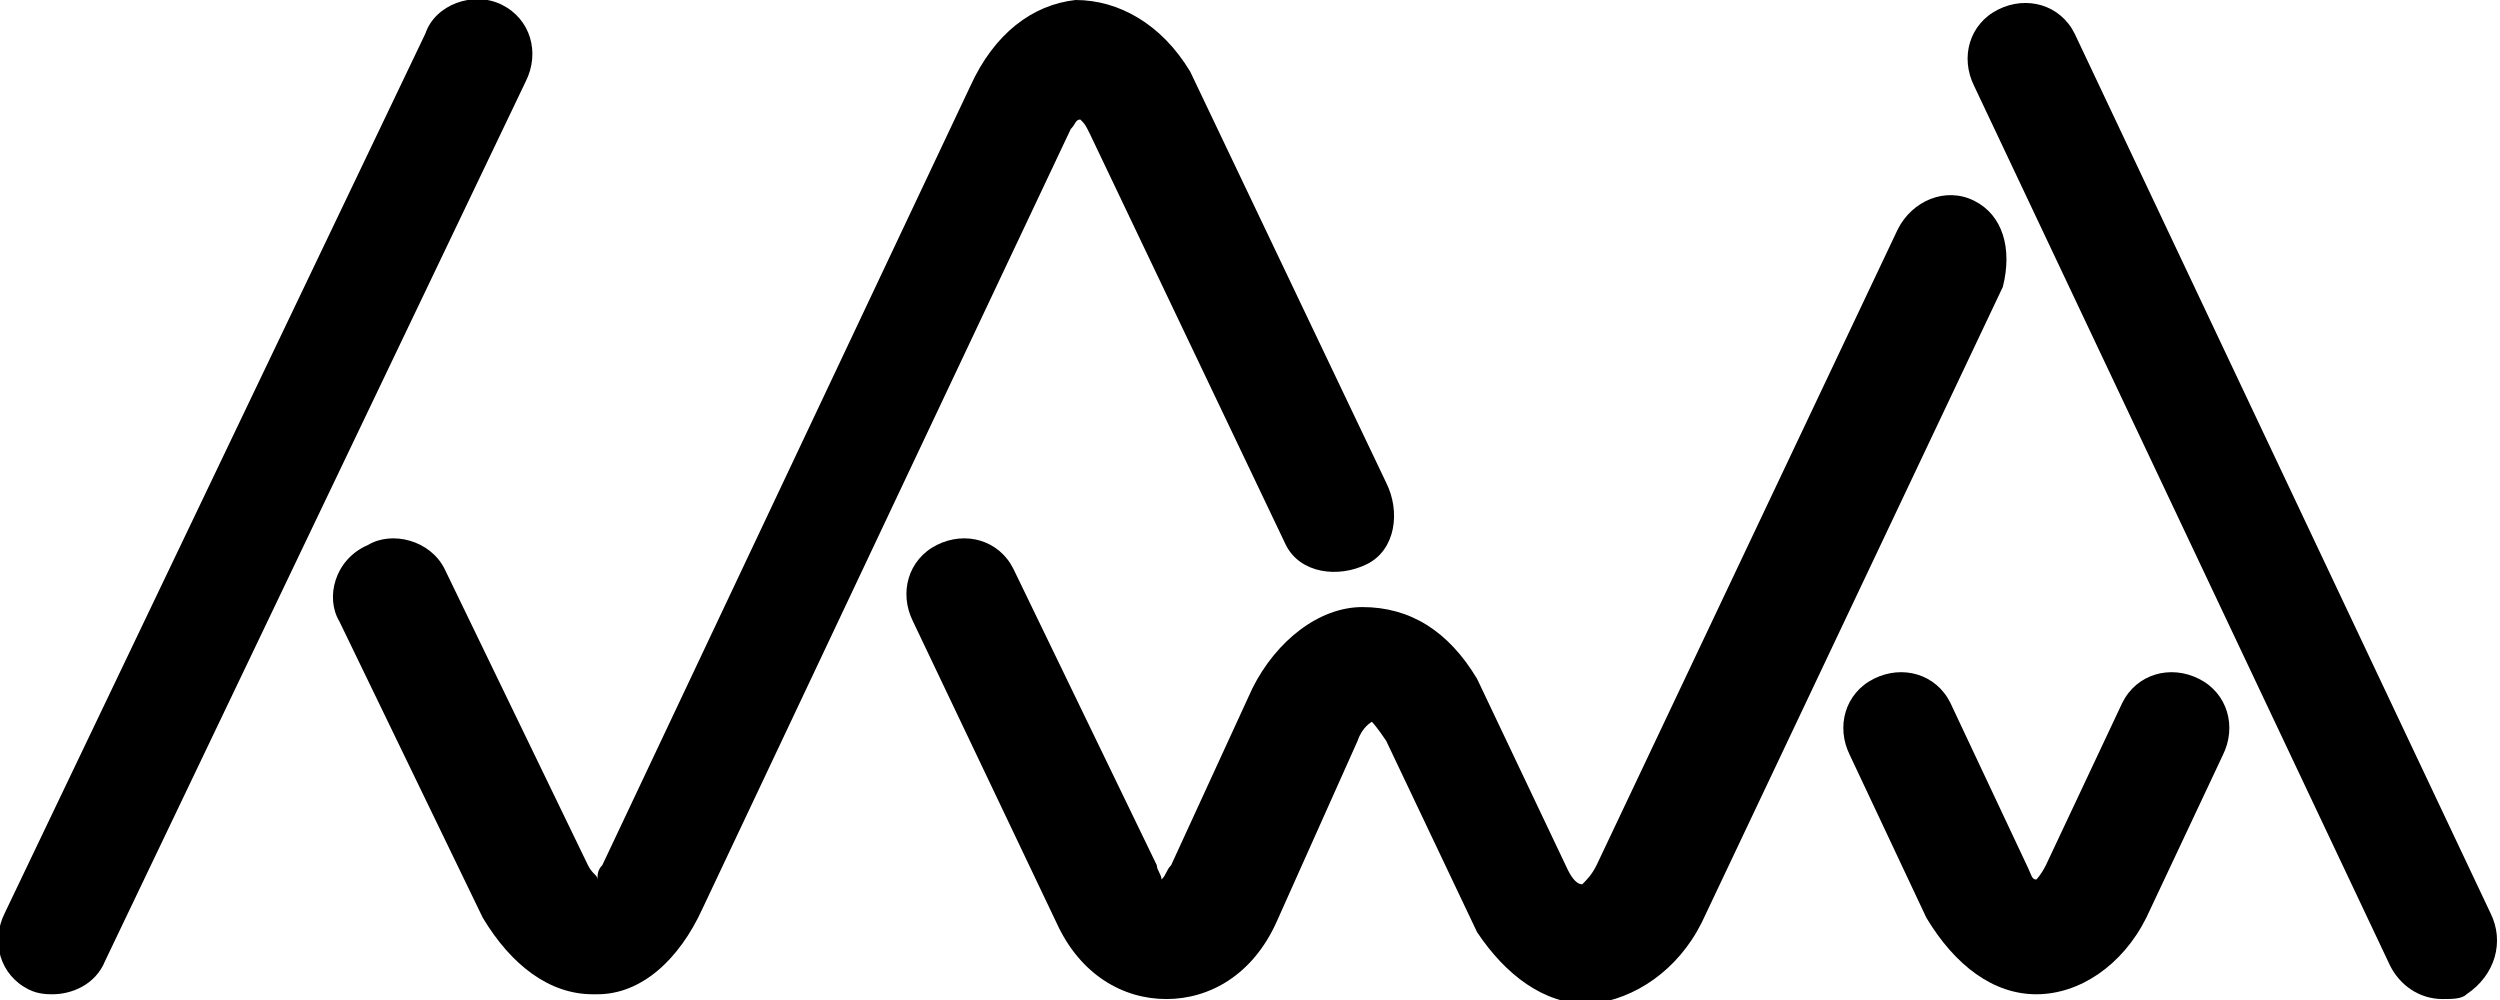
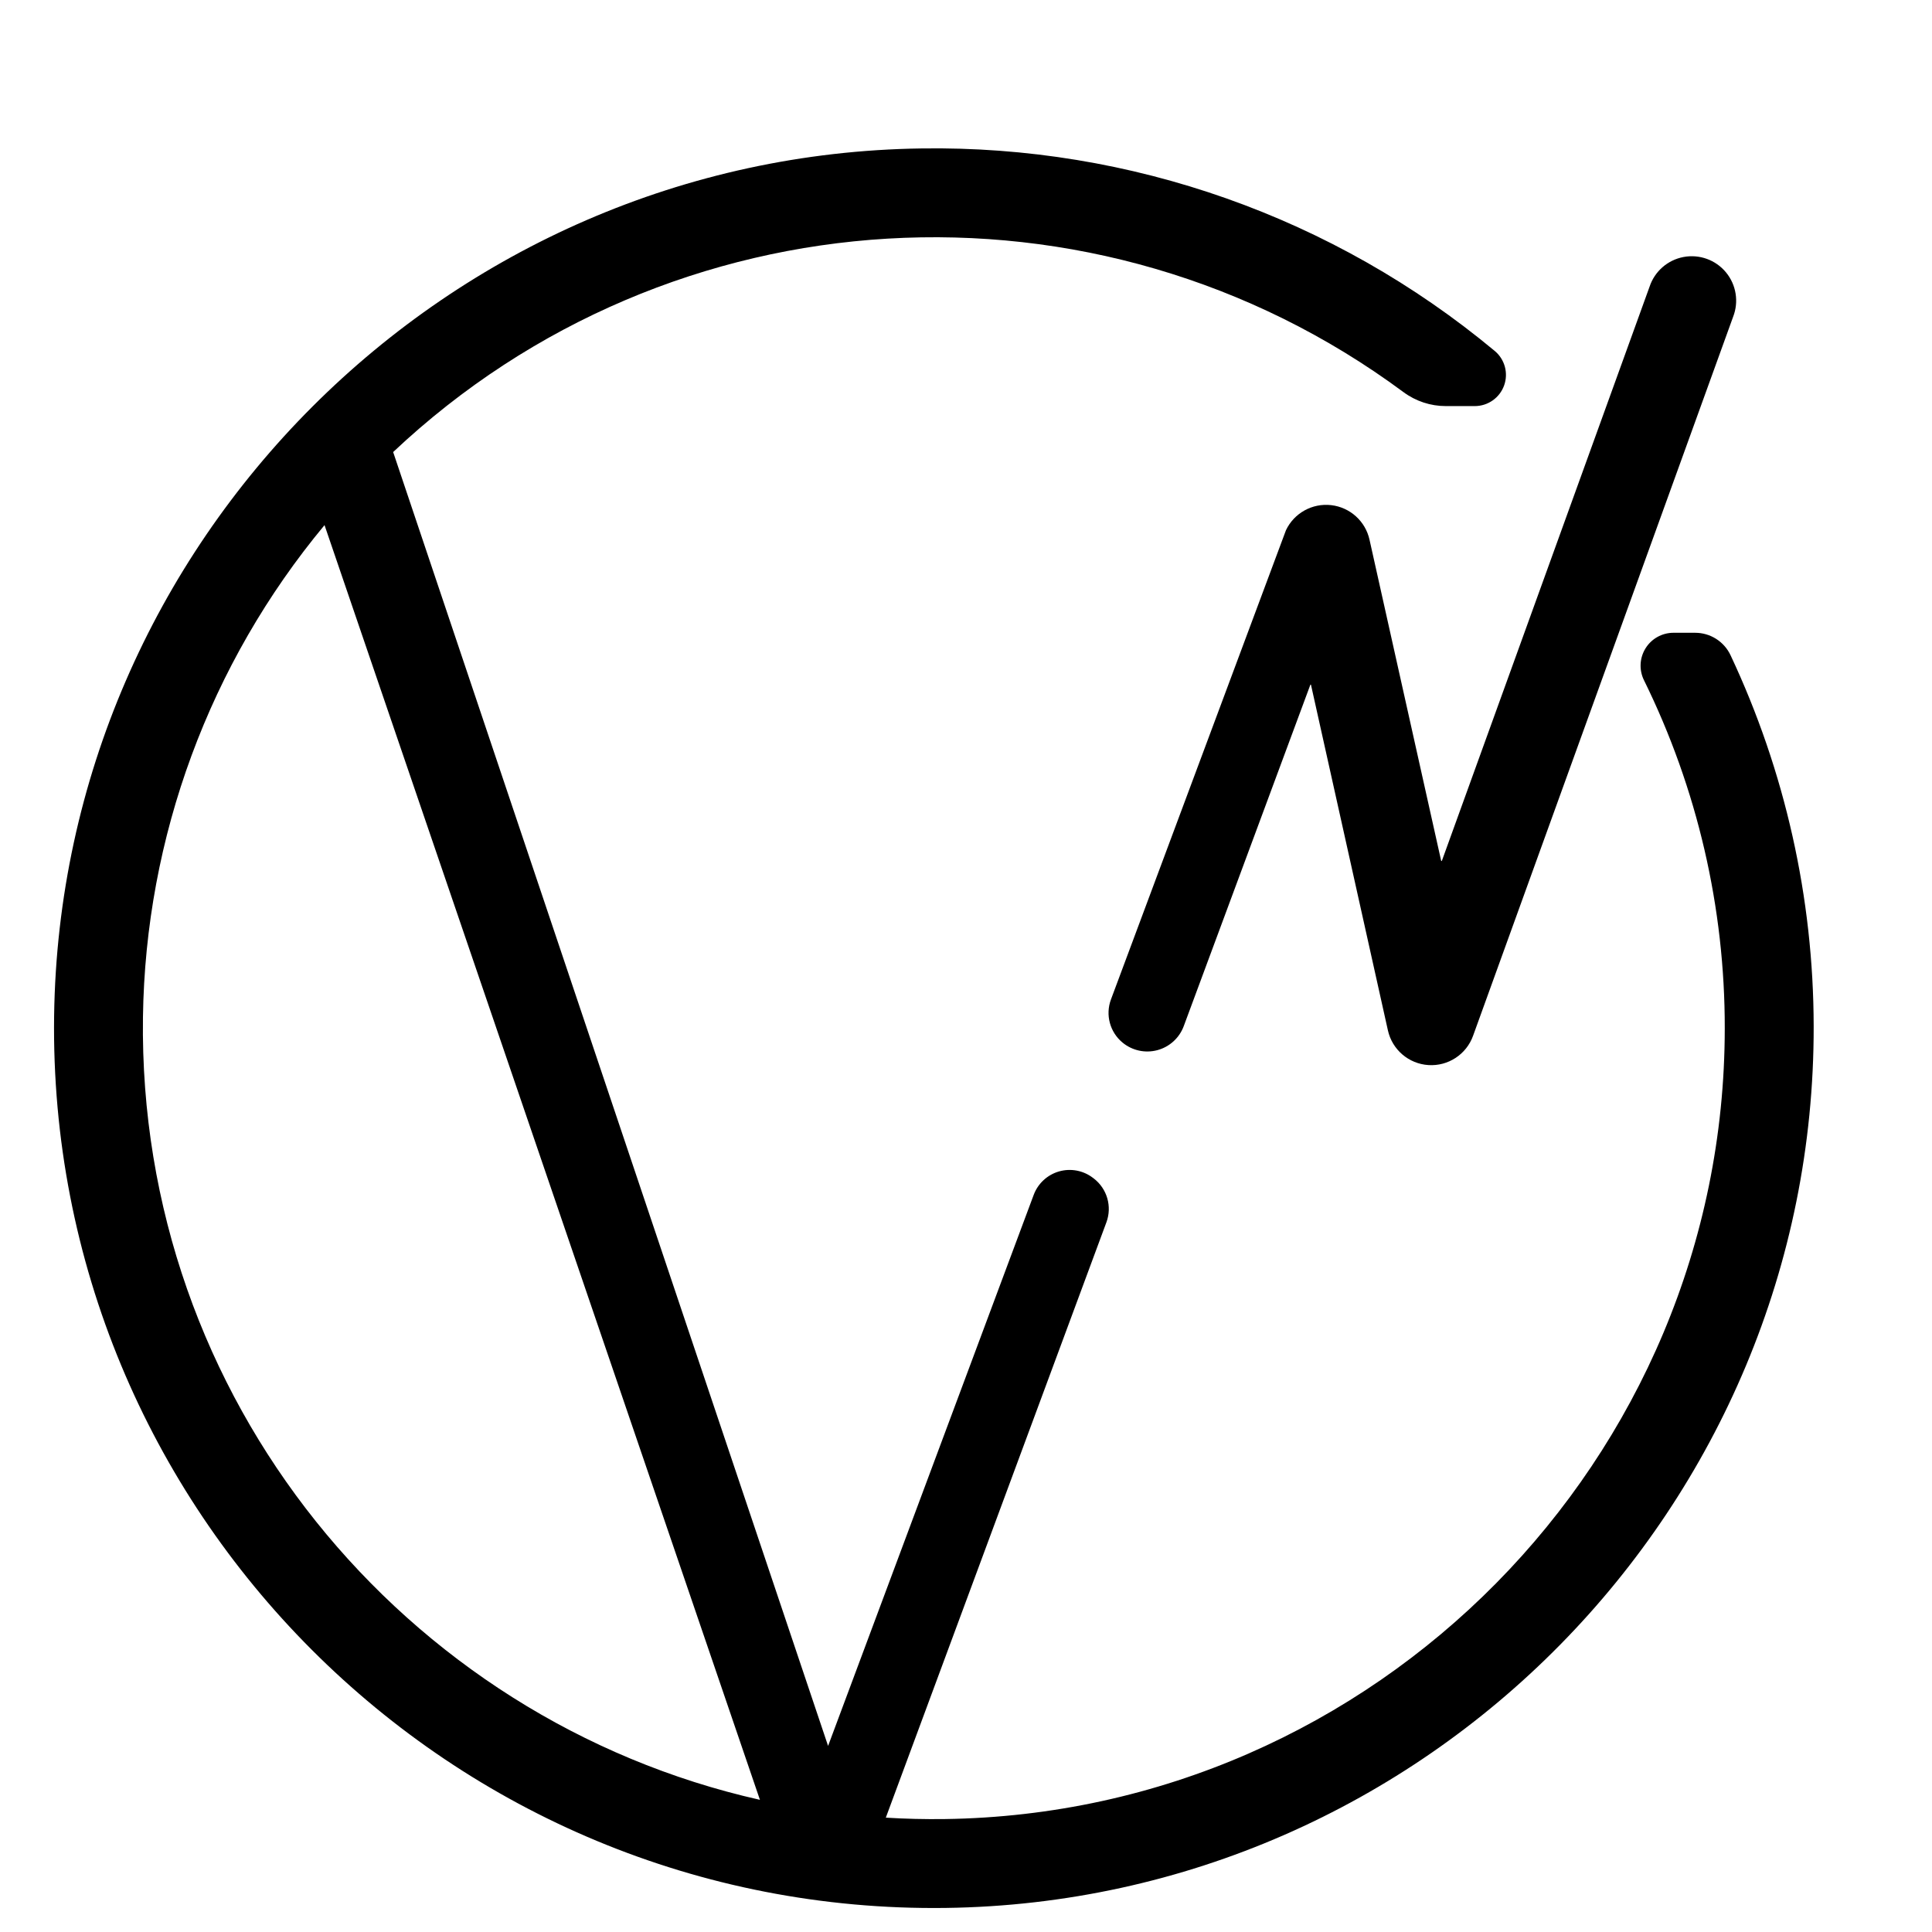
- <svg xmlns="http://www.w3.org/2000/svg" version="1.1" id="Layer_1" x="0px" y="0px" viewBox="0 0 52.3 20.9" style="enable-background:new 0 0 52.3 20.9;" xml:space="preserve">
-   <g>
-     <path d="M10.5,0.1c-0.6-0.3-1.4,0-1.6,0.6L0.1,19.1c-0.3,0.6-0.1,1.3,0.5,1.6c0.2,0.1,0.4,0.1,0.5,0.1c0.4,0,0.9-0.2,1.1-0.7   L11,1.7C11.3,1.1,11.1,0.4,10.5,0.1z" />
-     <path d="M41.3,4.2c-0.6-0.3-1.3,0-1.6,0.6l-6.3,13.3c-0.1,0.2-0.2,0.3-0.3,0.4c-0.1,0-0.2-0.1-0.3-0.3l-1.9-4   c-0.6-1-1.4-1.5-2.4-1.5c-0.9,0-1.8,0.7-2.3,1.7l-1.7,3.7c-0.1,0.1-0.1,0.2-0.2,0.3c0-0.1-0.1-0.2-0.1-0.3l-3-6.2   c-0.3-0.6-1-0.8-1.6-0.5s-0.8,1-0.5,1.6l3,6.3c0.5,1.1,1.4,1.6,2.3,1.6l0,0c0.9,0,1.8-0.5,2.3-1.6l1.7-3.8c0.1-0.3,0.3-0.4,0.3-0.4   s0.1,0.1,0.3,0.4l1.9,4c0.6,0.9,1.4,1.5,2.3,1.5h0.1c0.9-0.1,1.8-0.7,2.3-1.7L41.9,6C42.1,5.2,41.9,4.5,41.3,4.2z" />
-     <path d="M52.1,19.1L43.4,0.7c-0.3-0.6-1-0.8-1.6-0.5s-0.8,1-0.5,1.6L50,20.2c0.2,0.4,0.6,0.7,1.1,0.7c0.2,0,0.4,0,0.5-0.1   C52.2,20.4,52.4,19.7,52.1,19.1z" />
-     <path d="M22.6,2.5c0.1,0.1,0.1,0.1,0.2,0.3l4.1,8.6c0.3,0.6,1.1,0.7,1.7,0.4s0.7-1.1,0.4-1.7l-4.1-8.6c-0.6-1-1.5-1.5-2.4-1.5   c-0.9,0.1-1.7,0.7-2.2,1.8l-7.7,16.3c-0.1,0.1-0.1,0.2-0.1,0.3c0-0.1-0.1-0.1-0.2-0.3l-3-6.2c-0.3-0.6-1.1-0.8-1.6-0.5   C7,11.7,6.8,12.5,7.1,13l3,6.2c0.6,1,1.4,1.6,2.3,1.6h0.1c0.9,0,1.7-0.7,2.2-1.8l7.7-16.3C22.5,2.6,22.5,2.5,22.6,2.5z" />
-     <path d="M46,14.2c-0.6-0.3-1.3-0.1-1.6,0.5l-1.6,3.4c-0.1,0.2-0.2,0.3-0.2,0.3c-0.1,0-0.1-0.1-0.2-0.3l-1.6-3.4   c-0.3-0.6-1-0.8-1.6-0.5s-0.8,1-0.5,1.6l1.6,3.4c0.6,1,1.4,1.6,2.3,1.6c0.9,0,1.8-0.6,2.3-1.6l1.6-3.4C46.8,15.2,46.6,14.5,46,14.2   z" />
-   </g>
+ <svg xmlns="http://www.w3.org/2000/svg" id="logo" viewBox="0 0 578 578">
+   <path d="M517.72,196a11.69,11.69,0,0,0-10.58-6.69h-6.5a9.84,9.84,0,0,0-8.8,14.21A235,235,0,0,1,516,307.71c-.06,128.9-104.5,234.76-233.38,236.5q-8.88.12-17.61-.42l66-178.12a11.5,11.5,0,0,0-3.78-13.1l-.24-.18a11.47,11.47,0,0,0-17.74,5.09L247.74,522.33,117.62,135.24a235.94,235.94,0,0,1,302.27-17.92,21.25,21.25,0,0,0,12.65,4.17h8.73A9.33,9.33,0,0,0,447.19,105,262,262,0,0,0,275.65,44.41C133.72,46.39,18.16,162,16.19,303.89,14.14,451.9,134.91,572.74,282.9,570.8c143.7-1.89,260-120.13,259.7-263.84A261.67,261.67,0,0,0,517.72,196ZM42.77,304.29A235.33,235.33,0,0,1,97.09,157.1L227.35,538.46C120.78,514.46,41.2,418.35,42.77,304.29Z" />
+   <path d="M431.15,257.51l-21.42-96a13.3,13.3,0,0,0-25-2.9v0L332.37,299a11.51,11.51,0,0,0,3.45,12.9A11.63,11.63,0,0,0,354.14,307L392,204.92a.11.11,0,0,1,.22,0l23,103.33a13.29,13.29,0,0,0,25.48,1.63L518.5,94.78a13.29,13.29,0,1,0-25-9L431.37,257.53A.12.12,0,0,1,431.15,257.51Z" />
</svg>
